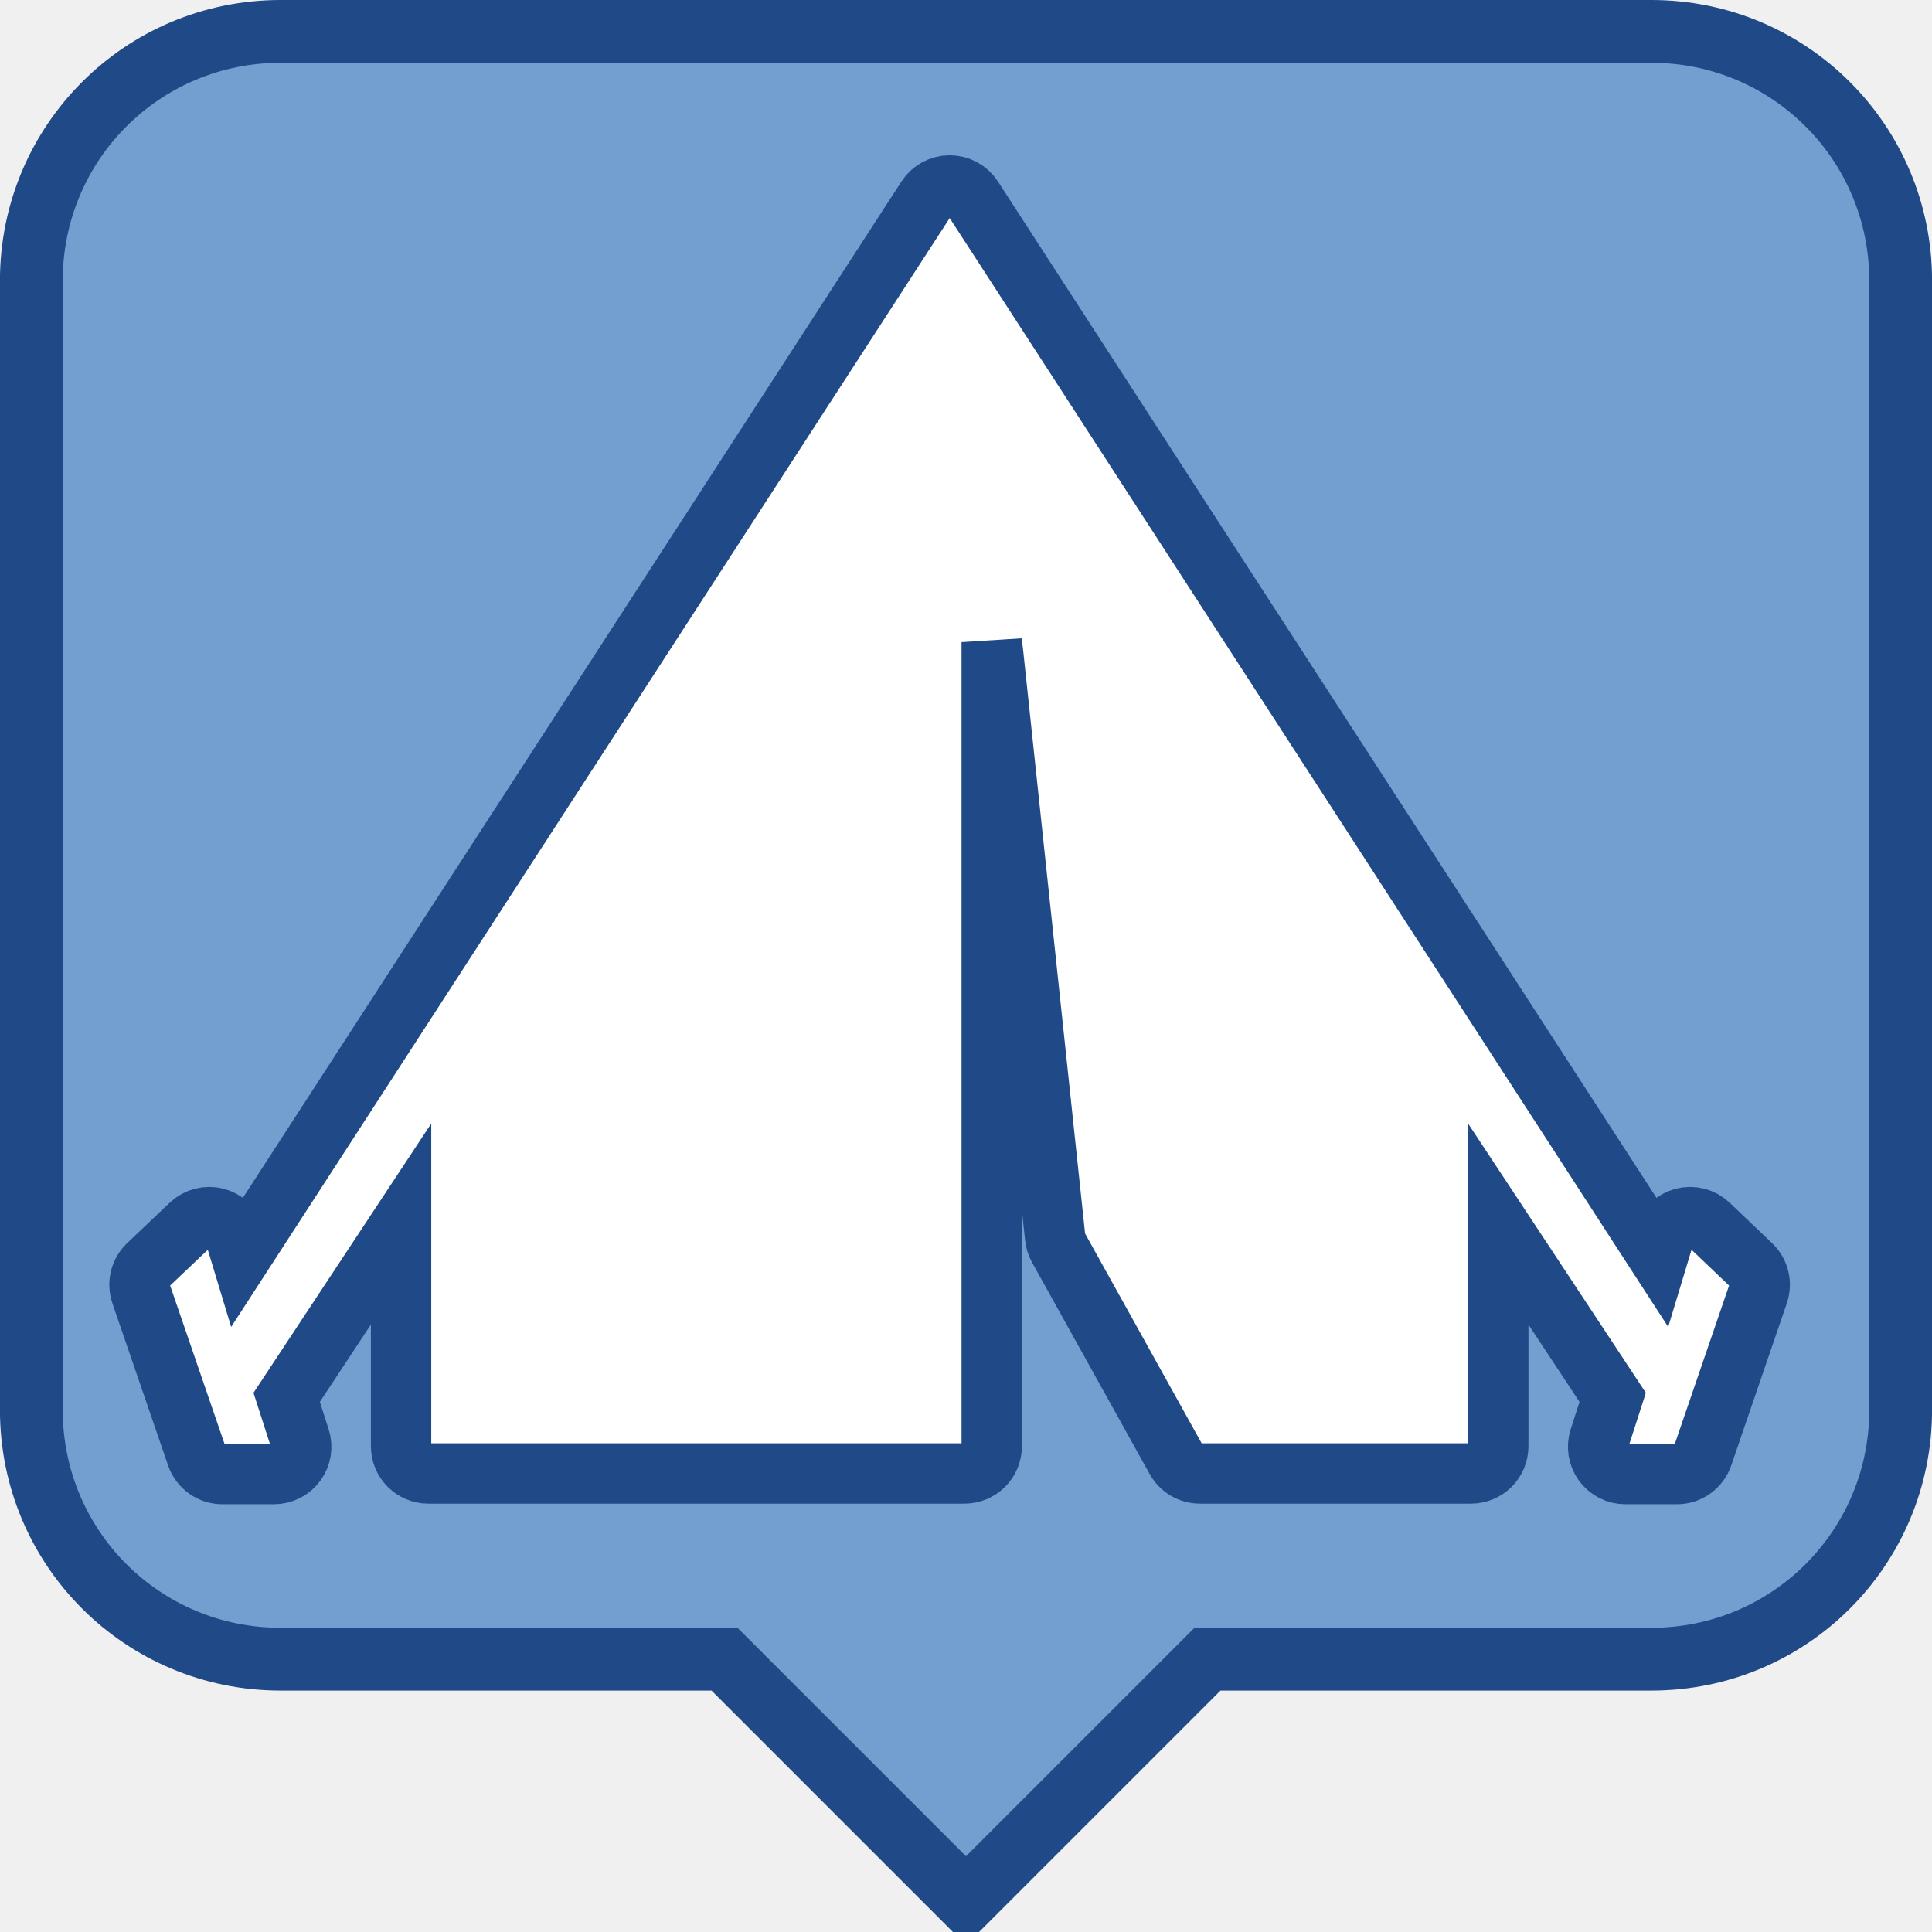
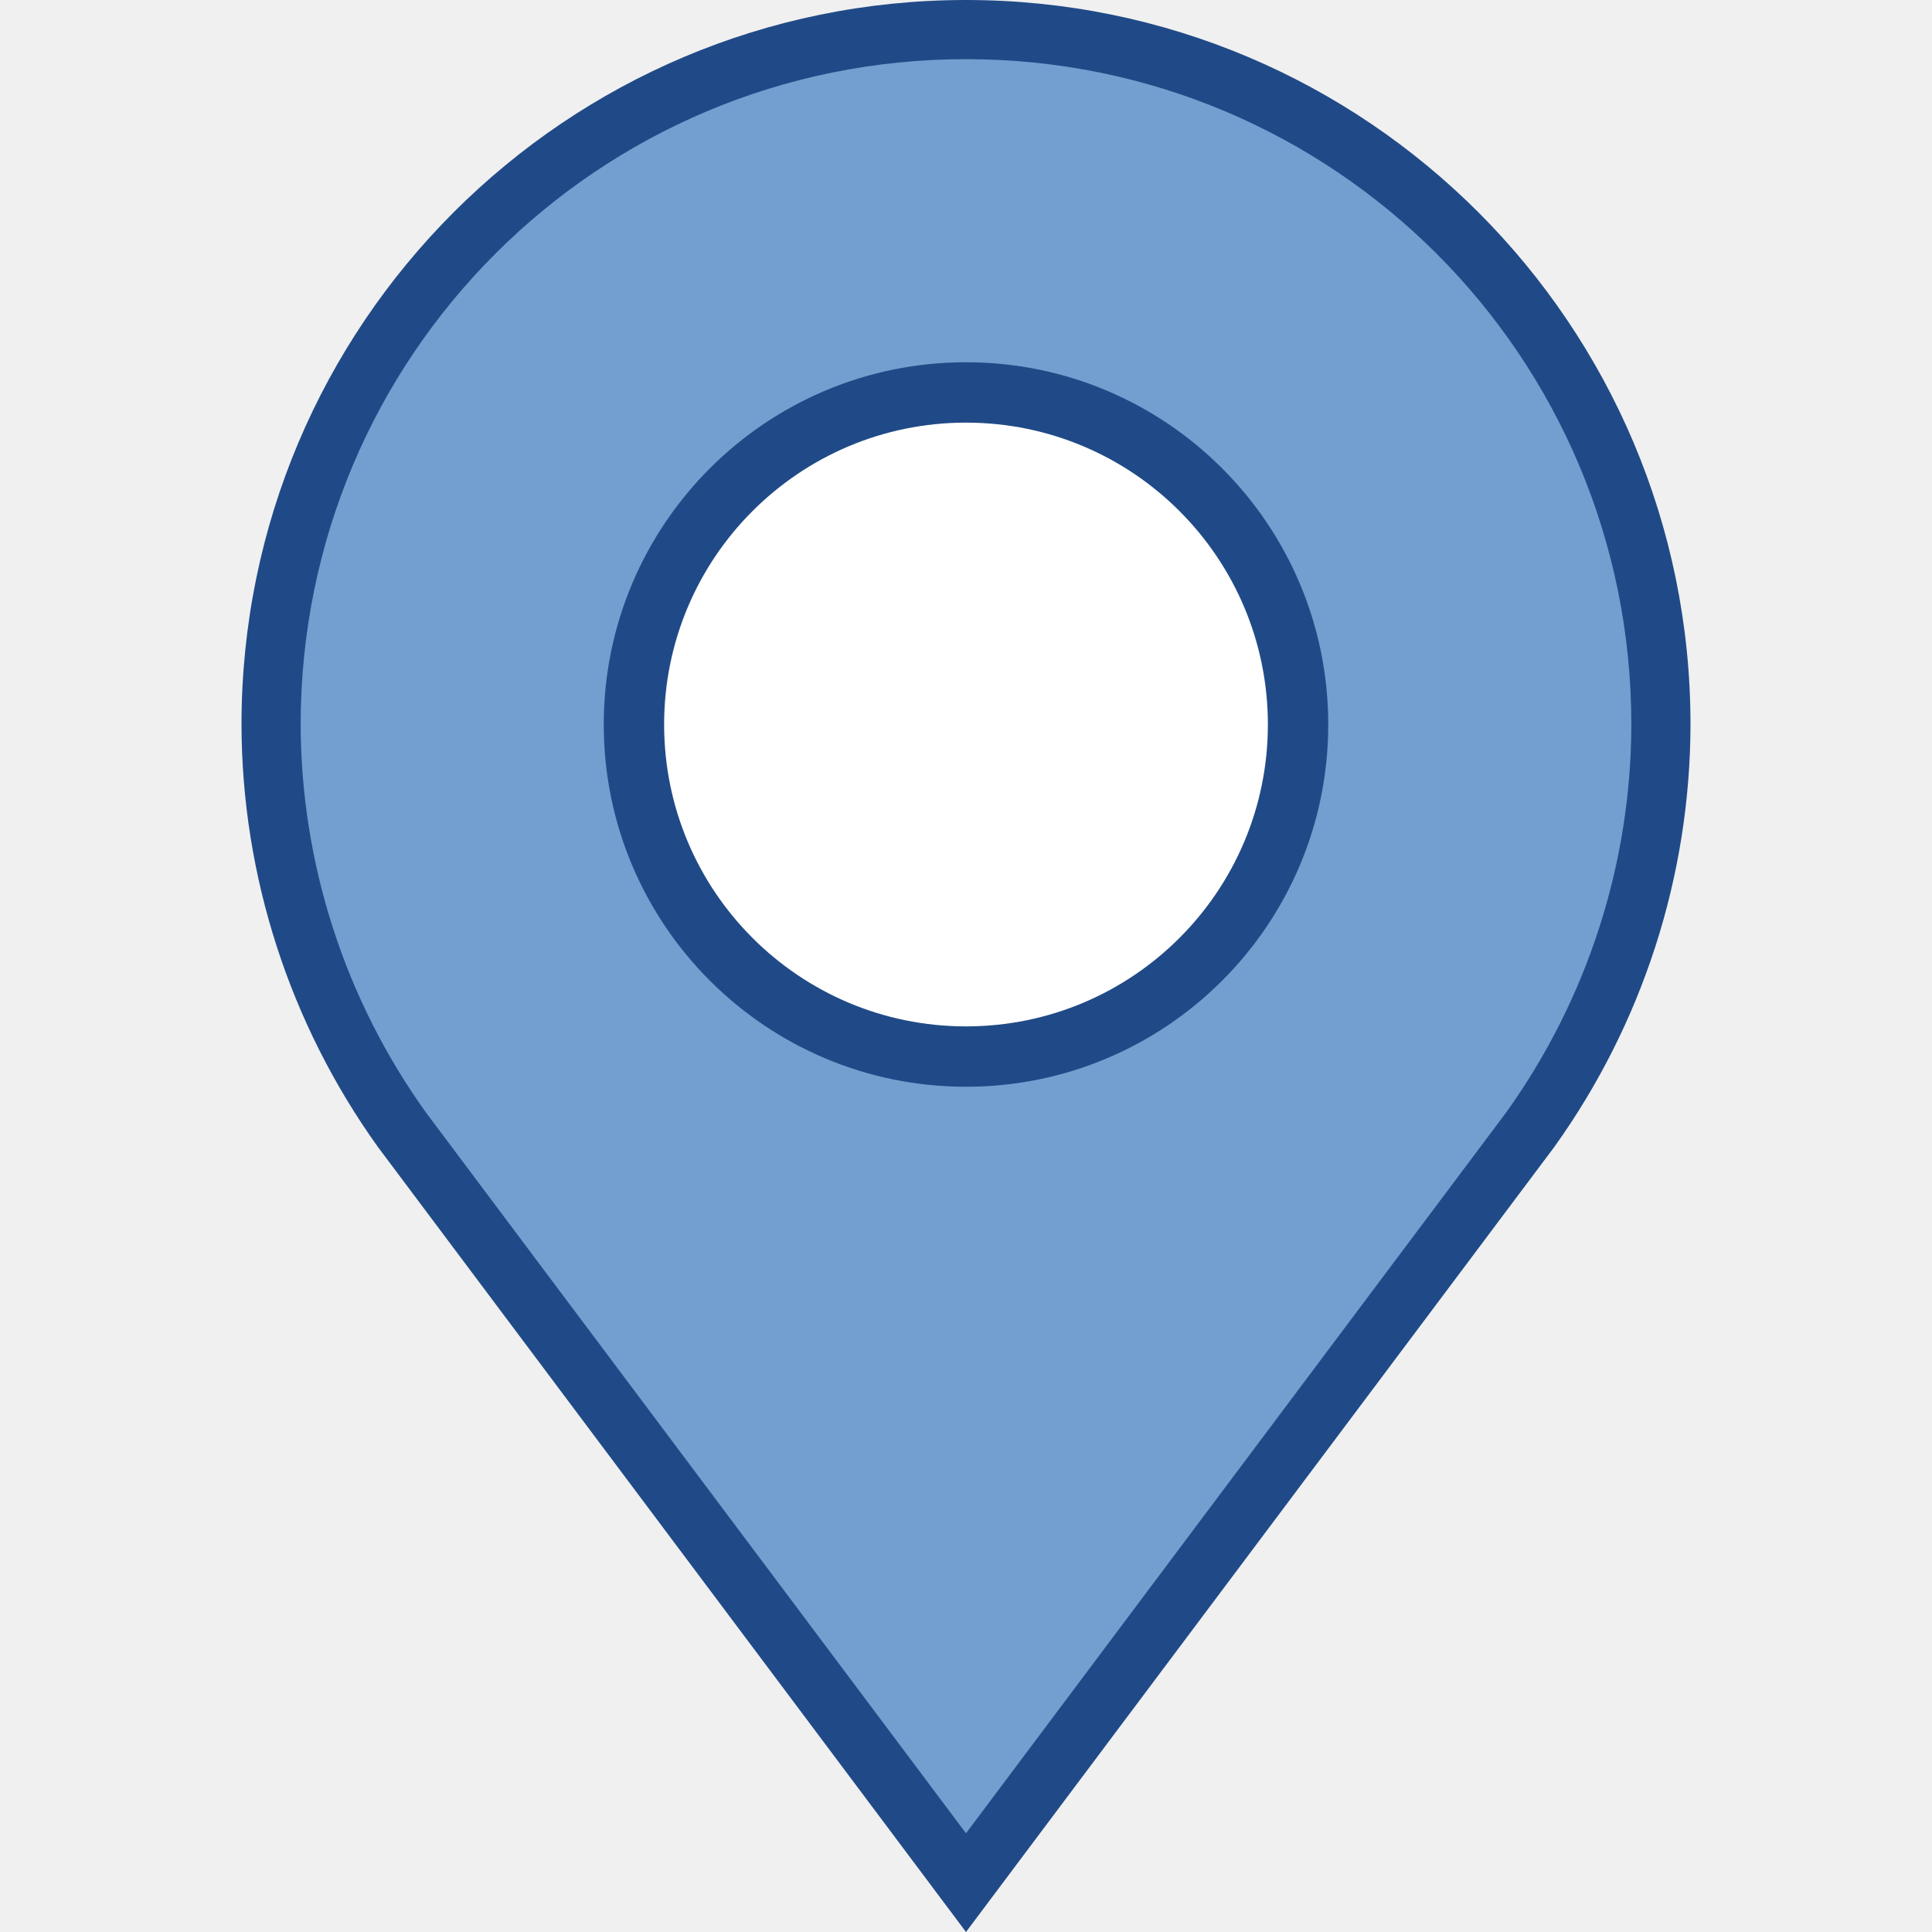
<svg xmlns="http://www.w3.org/2000/svg" width="32" height="32" viewBox="0 0 32 32" id="svg4513" version="1.1">
  <defs id="defs4515" />
  <g id="layer1" transform="translate(0,-1020.362)">
-     <path style="opacity:1;fill:#729fcf;fill-opacity:1;stroke:#204a87;stroke-width:1.04;stroke-linecap:round;stroke-linejoin:miter;stroke-miterlimit:4;stroke-dasharray:none;stroke-opacity:1" d="m 4.648,0.52 c -2.287,0 -4.129,1.842 -4.129,4.129 l 0,18.703 c 0,2.287 1.842,4.129 4.129,4.129 l 7.352,0 4,4 4,-4 7.352,0 c 2.287,0 4.129,-1.842 4.129,-4.129 l 0,-18.703 c 0,-2.287 -1.842,-4.129 -4.129,-4.129 z" transform="translate(0,1020.362)" id="rect5063" />
-     <path style="fill:#ffffff;fill-opacity:1;fill-rule:nonzero;stroke:#204a87;stroke-opacity:1" id="path5095" d="m 15.727,1023.434 a 0.451,0.451 0 0 0 -0.377,0.207 l -11.355,17.523 -0.098,-0.324 a 0.451,0.451 0 0 0 -0.742,-0.195 l -0.705,0.67 a 0.451,0.451 0 0 0 -0.115,0.473 l 0.922,2.684 a 0.451,0.451 0 0 0 0.426,0.305 l 0.854,0 a 0.451,0.451 0 0 0 0.43,-0.59 l -0.219,-0.68 1.895,-2.871 0,3.68 a 0.451,0.451 0 0 0 0.451,0.451 l 8.881,0 a 0.451,0.451 0 0 0 0.451,-0.451 l 0,-13.318 0.021,0.164 1.029,9.691 a 0.451,0.451 0 0 0 0.053,0.172 l 1.951,3.51 a 0.451,0.451 0 0 0 0.395,0.232 l 4.49,0 a 0.451,0.451 0 0 0 0.451,-0.451 l 0,-3.68 1.895,2.871 -0.219,0.68 a 0.451,0.451 0 0 0 0.43,0.59 l 0.854,0 a 0.451,0.451 0 0 0 0.426,-0.305 l 0.92,-2.684 a 0.451,0.451 0 0 0 -0.115,-0.473 l -0.703,-0.67 a 0.451,0.451 0 0 0 -0.742,0.195 l -0.098,0.324 -11.354,-17.523 a 0.451,0.451 0 0 0 -0.381,-0.207 z" />
+     <g id="g3726" transform="translate(-33)">
+       <path transform="translate(0,1020.362)" id="path3680" d="M 61,12 C 61,5.373 55.627,0 49,0 42.373,0 37,5.373 37,12 c 0.005,2.514 0.8,4.962 2.261,7 L 49,32 58.742,19 C 60.204,16.961 60.996,14.513 61,12 Z" style="fill:#204a87;fill-opacity:1;stroke:none;stroke-width:1.263" />
+       <path id="path3680-3" transform="translate(0,1020.362)" d="m 49,0.98 c -6.097,0 -11.018,4.921 -11.02,11.018 0.005,2.308 0.734,4.558 2.076,6.43 L 49,30.365 57.945,18.428 C 59.288,16.556 60.016,14.307 60.02,12 60.02,5.903 55.097,0.98 49,0.98 Z" style="fill:#729fcf;fill-opacity:1;stroke:none;stroke-width:1.263" />
+       <circle r="6" cy="1032.362" cx="49" id="path3704" style="fill:#204a87;fill-opacity:1;stroke:none;stroke-width:1.5" />
+       <circle r="5" cy="1032.362" cx="49" id="path3704-6" style="fill:#ffffff;fill-opacity:1;stroke:none;stroke-width:1.25" />
+     </g>
  </g>
</svg>
